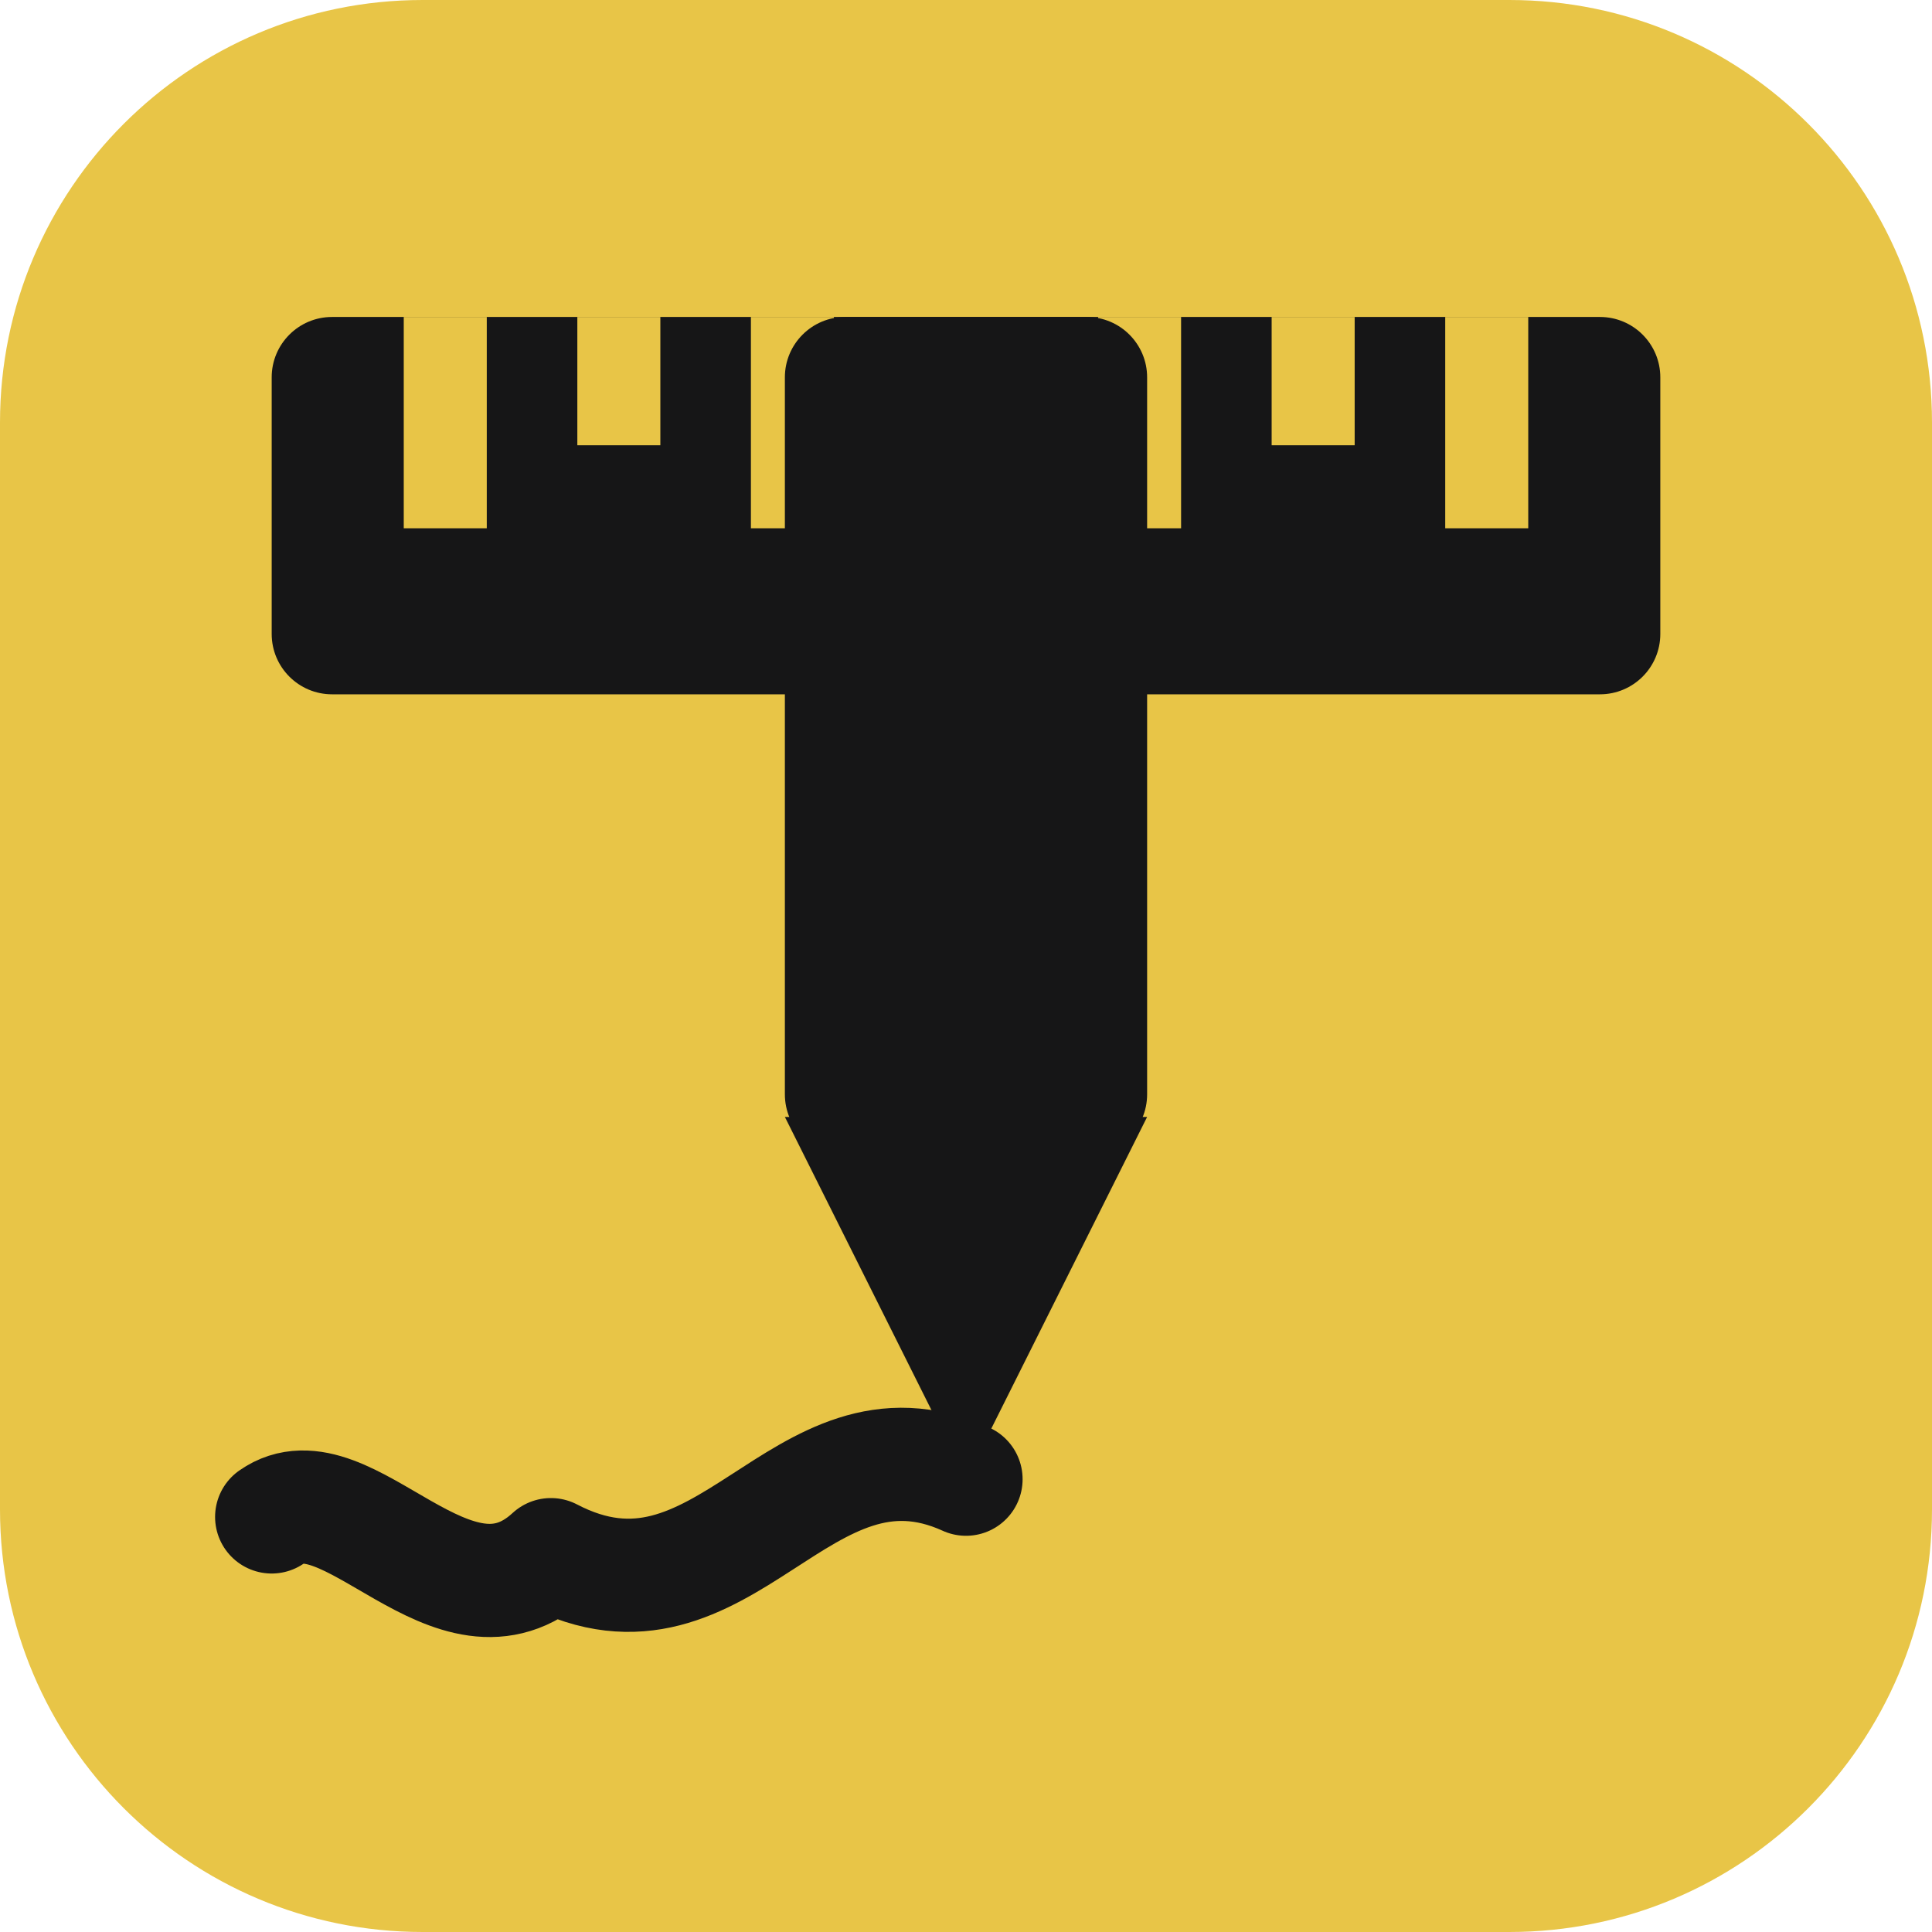
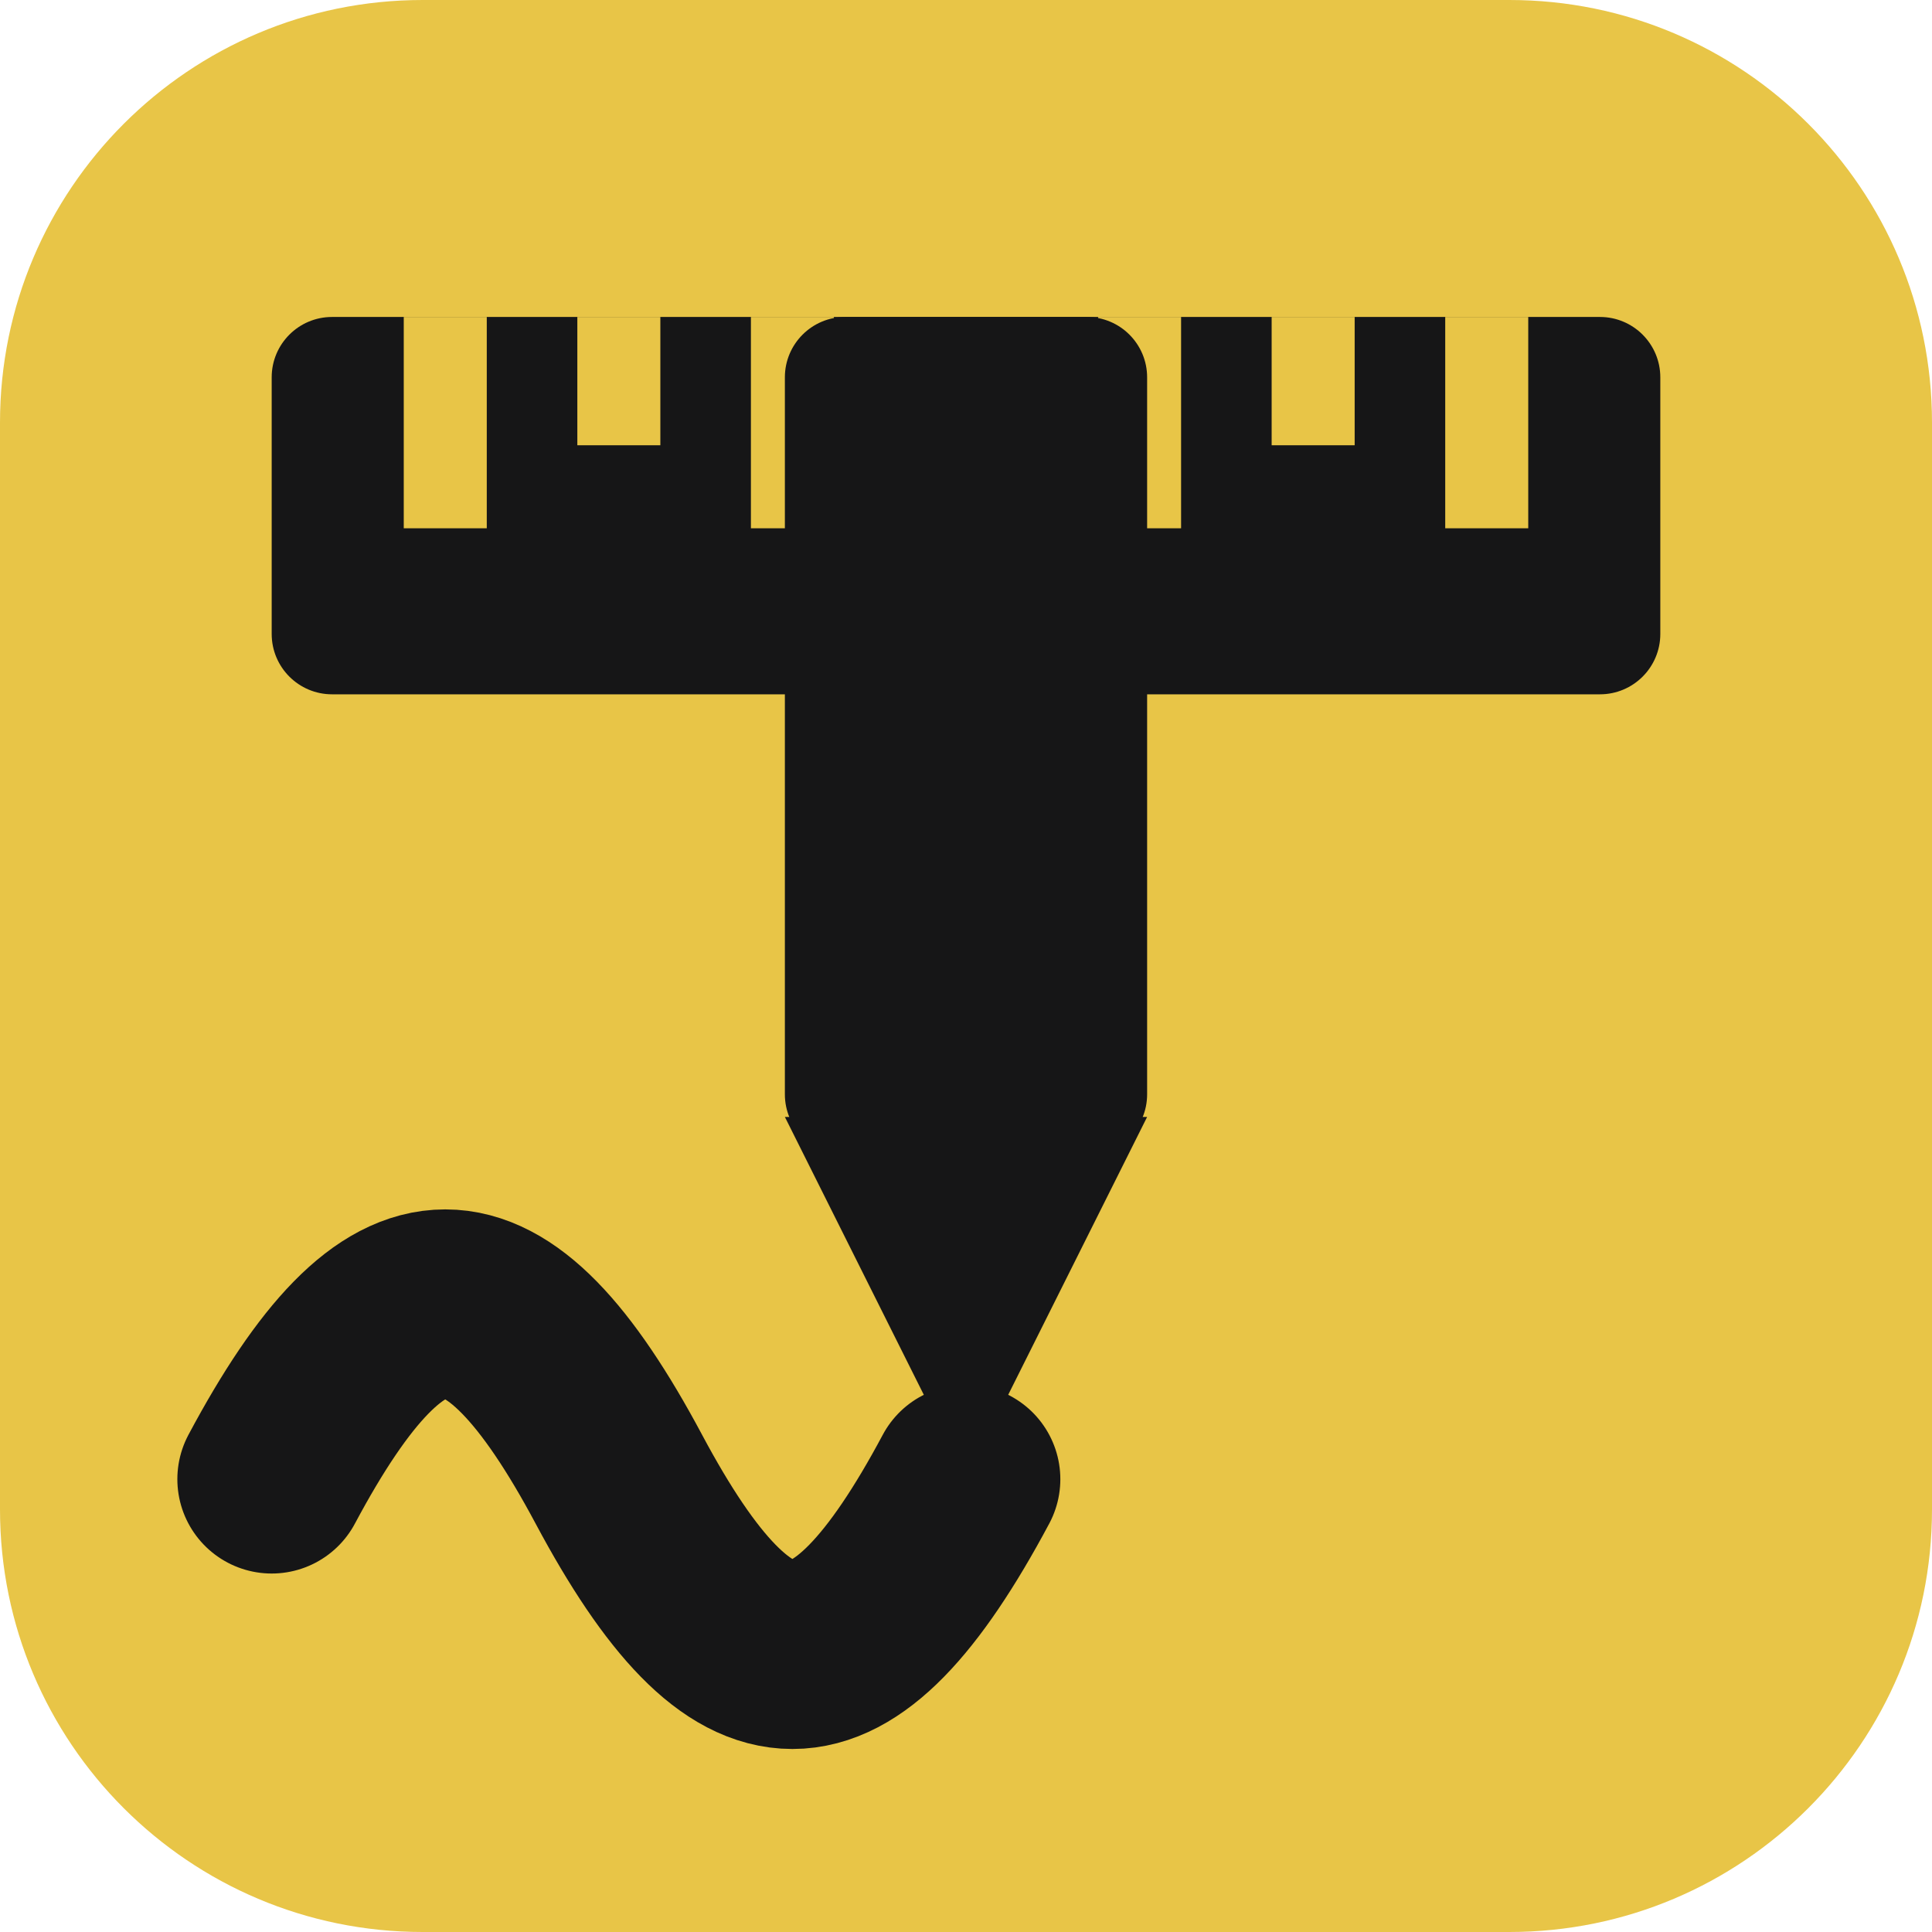
<svg xmlns="http://www.w3.org/2000/svg" viewBox="0 0 512 512">
  <rect width="512" height="512" rx="112" fill="#e8c547" />
  <rect x="72" y="84" width="368" height="100" rx="16" fill="#161617" />
  <rect x="107" y="84" width="22" height="56" fill="#e8c547" />
  <rect x="153" y="84" width="22" height="34" fill="#e8c547" />
  <rect x="199" y="84" width="22" height="56" fill="#e8c547" />
  <rect x="291" y="84" width="22" height="56" fill="#e8c547" />
  <rect x="337" y="84" width="22" height="34" fill="#e8c547" />
  <rect x="383" y="84" width="22" height="56" fill="#e8c547" />
  <rect x="208" y="84" width="96" height="222" rx="16" fill="#161617" />
  <path d="M208 296 H304 L256 392 Z" fill="#161617" />
-   <path d="M72 402 C92 388 120 436 146 412 C192 436 212 372 256 392" fill="none" stroke="#161617" stroke-width="30" stroke-linecap="round" stroke-linejoin="round" />
+   <path d="M72 392 C105.1 330.0 130.9 330.0 164.0 392 C197.1 454.0 222.9 454.0 256.0 392" fill="none" stroke="#161617" stroke-width="50" stroke-linecap="round" stroke-linejoin="round" />
</svg>
